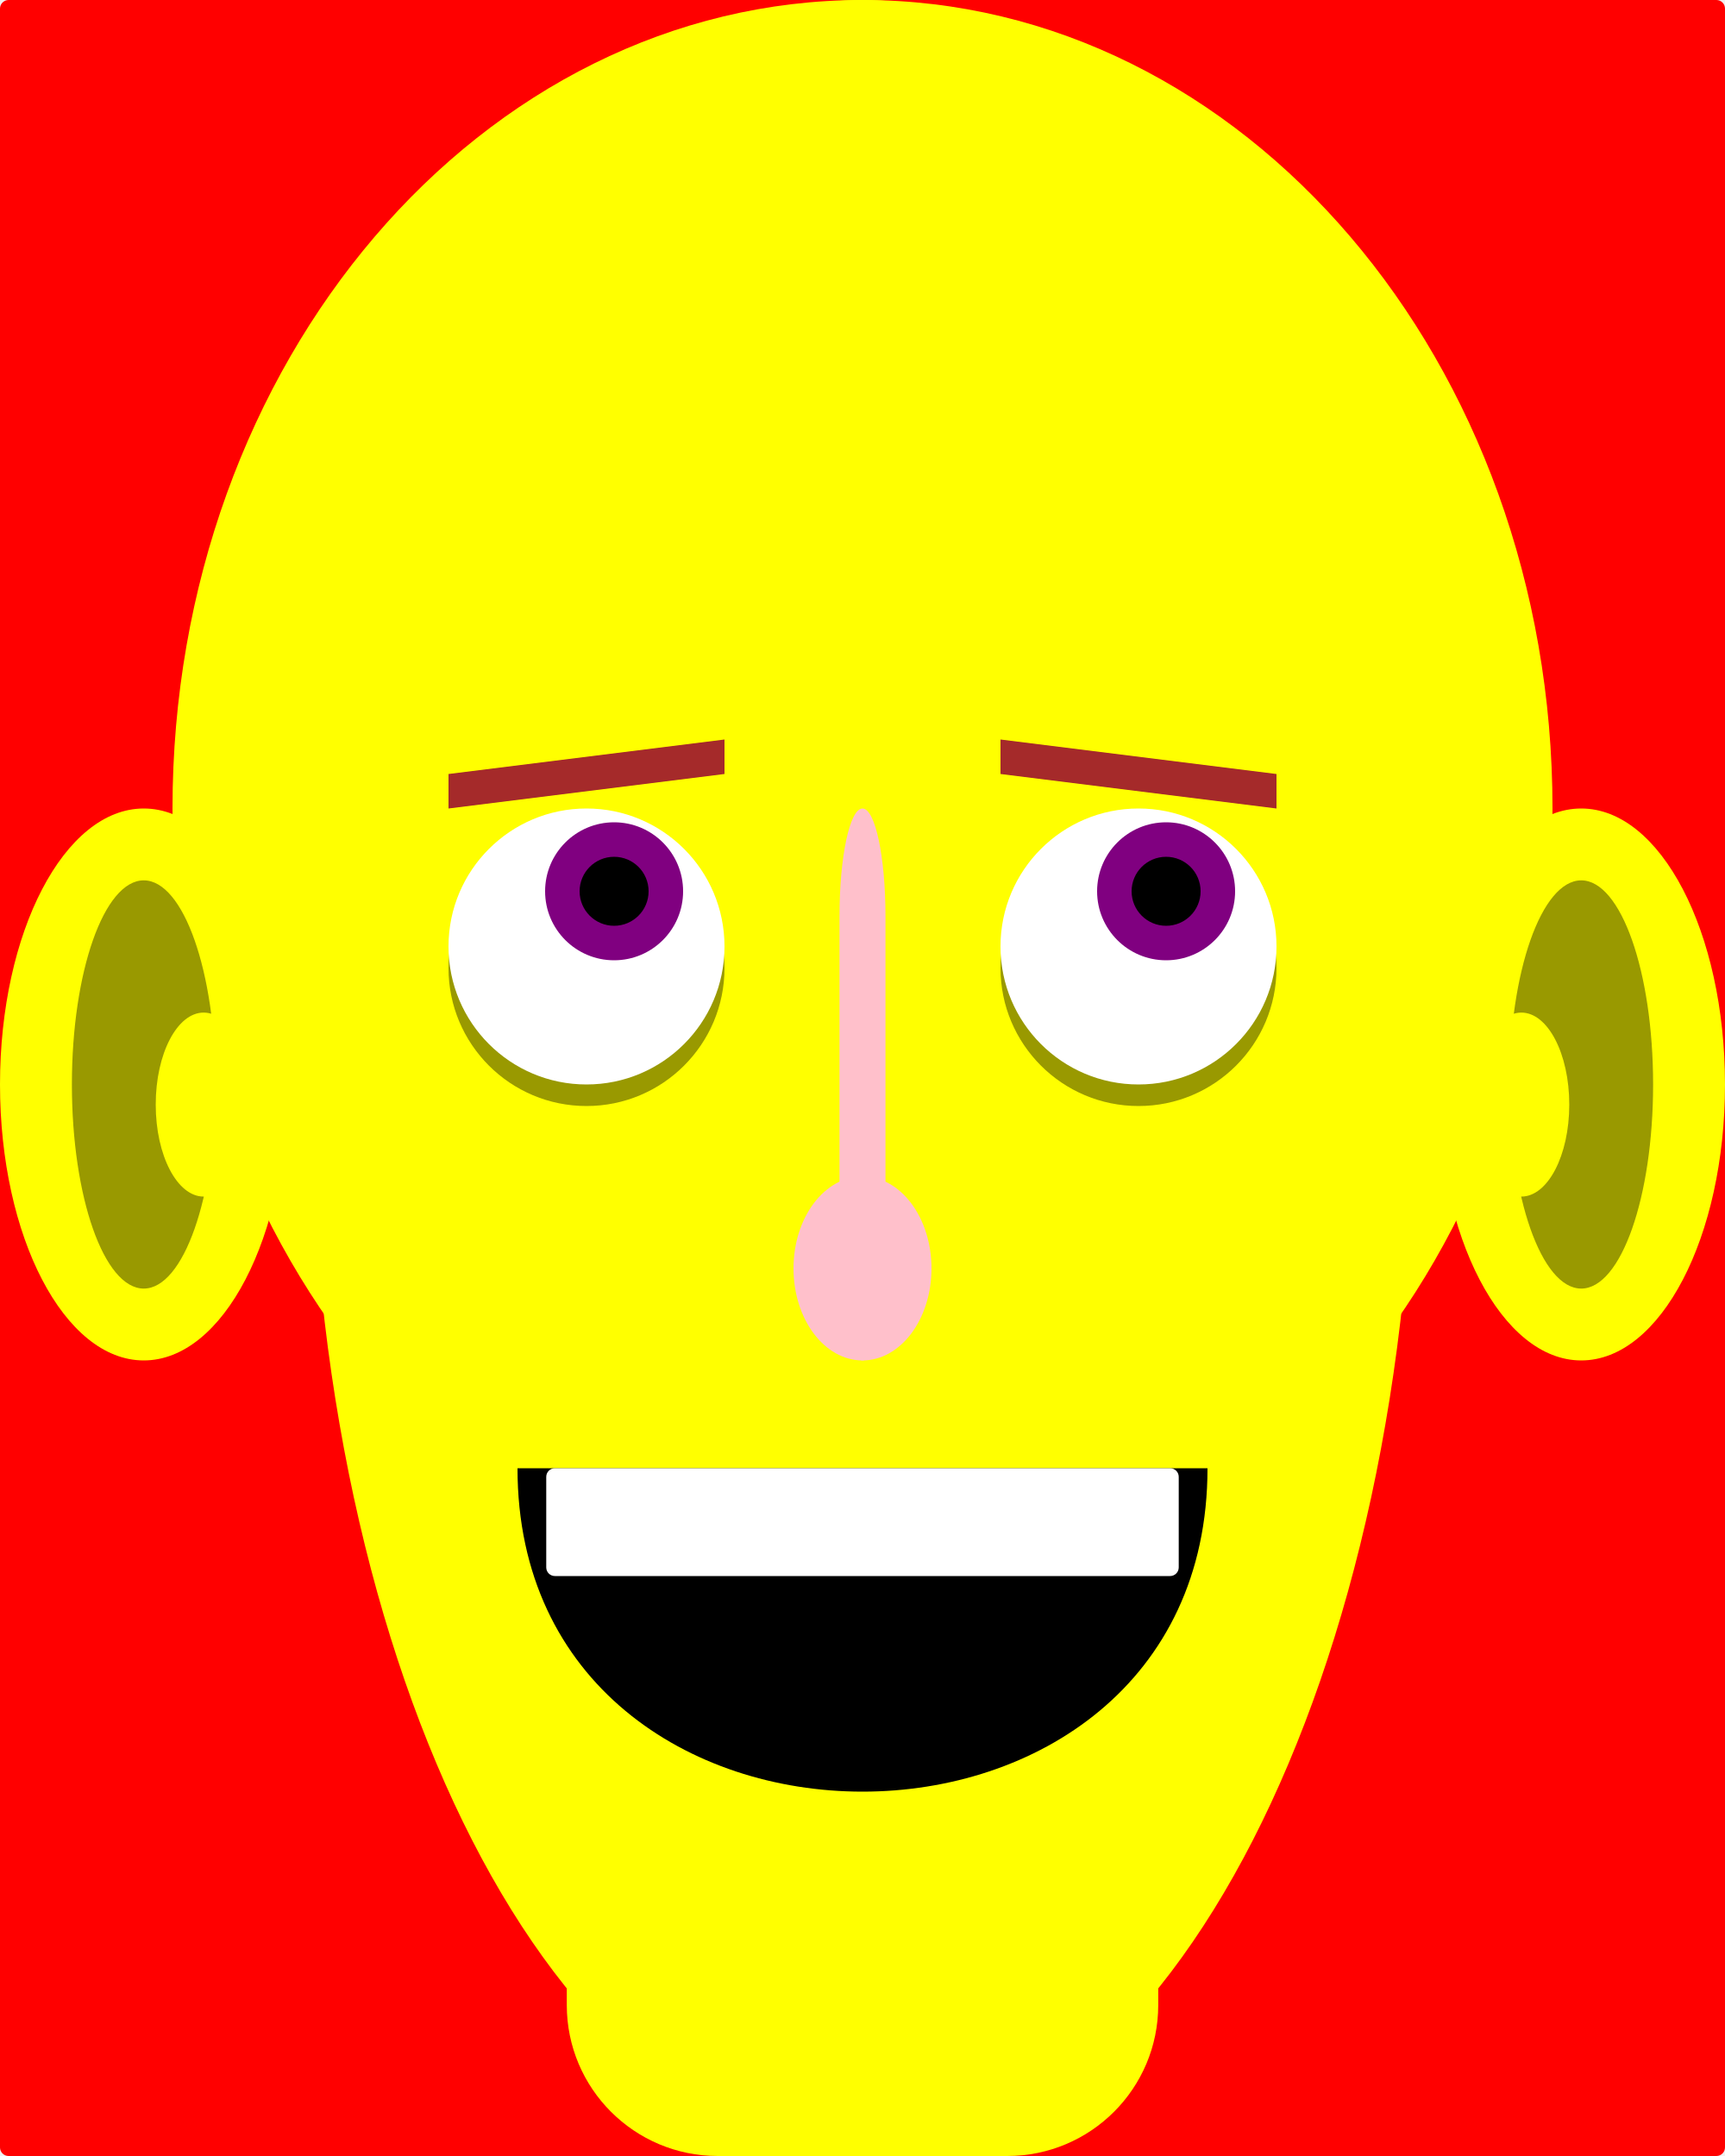
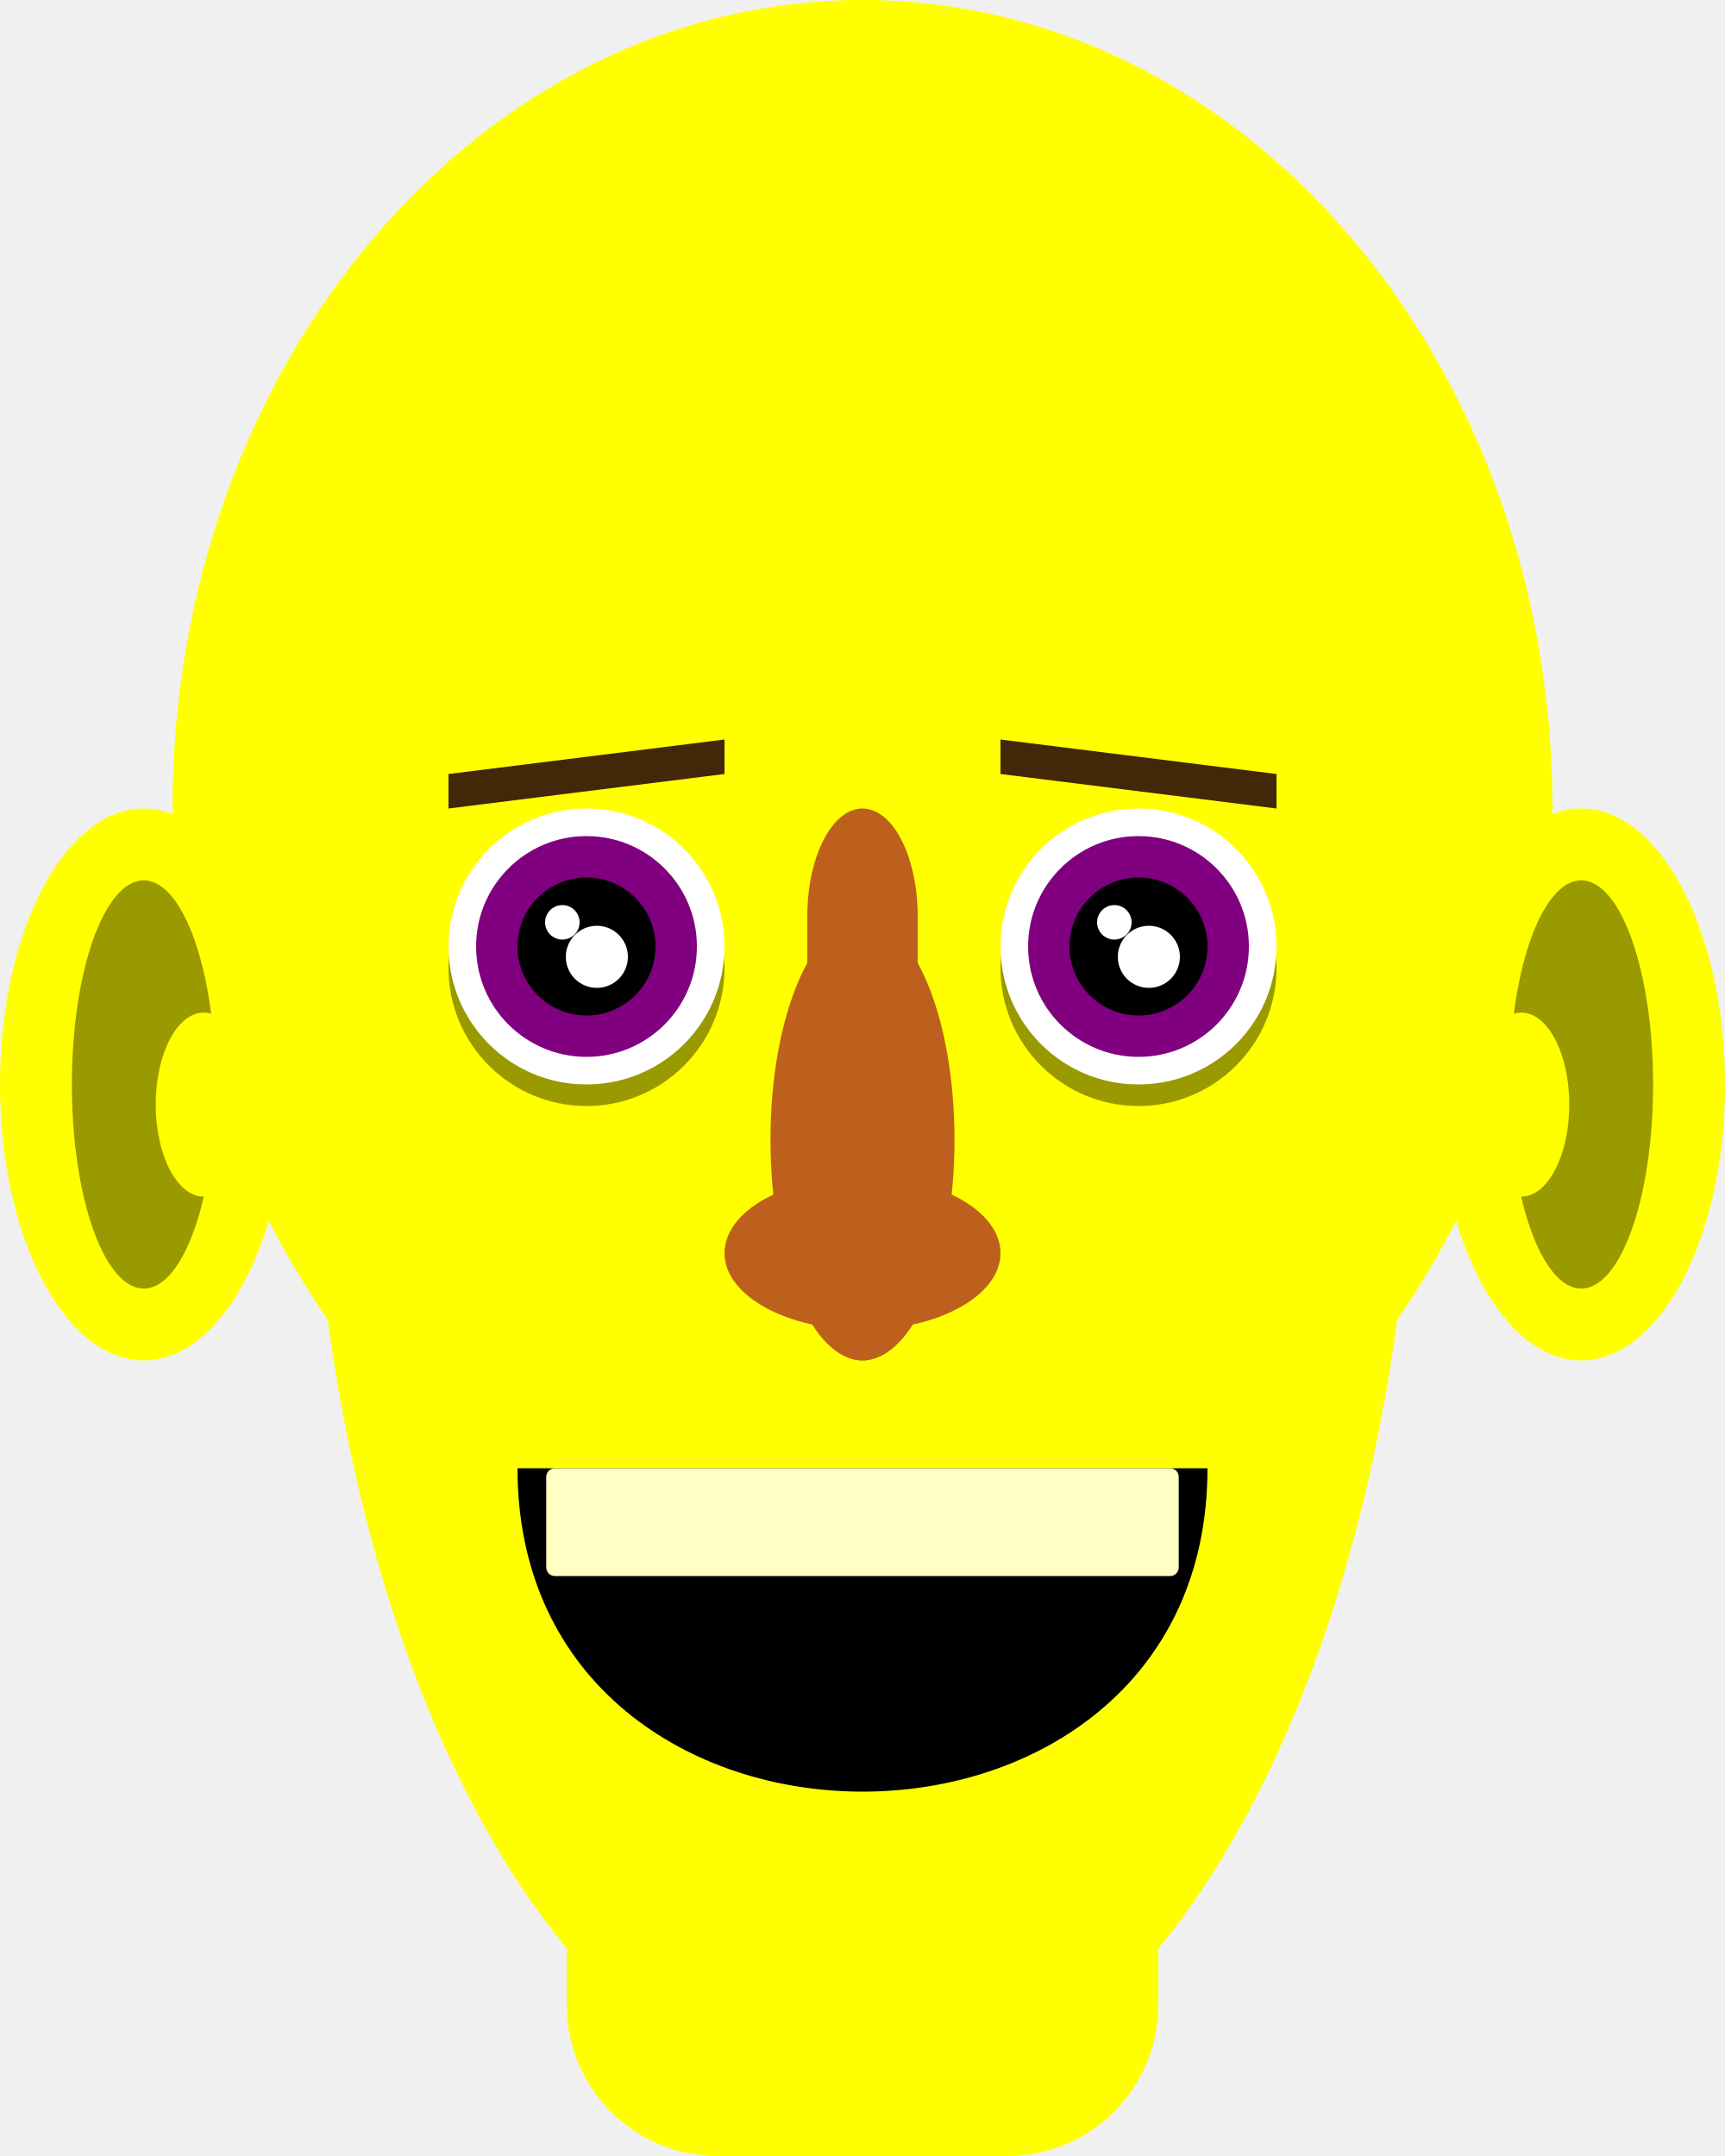
<svg xmlns="http://www.w3.org/2000/svg" viewBox="0 0 80 100">
  <g>
-     <rect fill="red" height="100" rx="0.4" width="80" x="0" y="0" />
    <g>
-       <ellipse cx="40" cy="50" rx="25.6" ry="50" style="opacity:1;fill:yellow" />
+       <ellipse cx="40" cy="49" rx="25.6" ry="49" style="opacity:1;fill:yellow" />
      <ellipse cx="40" cy="37.5" rx="32" ry="37.5" style="opacity:1;fill:yellow" />
      <rect fill="yellow" height="25" opacity="1.0" rx="7" width="27.429" x="26.286" y="75" />
    </g>
    <g>
      <ellipse cx="6.667" cy="50.3" rx="6.667" ry="12.8" style="opacity:1;fill:yellow" />
      <ellipse cx="6.667" cy="50.3" rx="3.333" ry="9.467" style="opacity:0.4;fill:black;" />
      <ellipse cx="9.444" cy="51.233" rx="2.222" ry="4.267" style="opacity:1;fill:yellow" />
    </g>
    <g>
      <ellipse cx="73.333" cy="50.3" rx="6.667" ry="12.8" style="opacity:1;fill:yellow" />
      <ellipse cx="73.333" cy="50.3" rx="3.333" ry="9.467" style="opacity:0.4;fill:black;" />
      <ellipse cx="70.556" cy="51.233" rx="2.222" ry="4.267" style="opacity:1;fill:yellow" />
    </g>
    <g>
-       <rect fill="pink" height="25.6" opacity="1.0" rx="5" width="2.133" x="38.933" y="37.5" />
-       <ellipse cx="40" cy="58.833" rx="3.2" ry="4.267" style="opacity:1;fill:pink" />
+       <rect fill="#bd601e" height="25.6" opacity="1.0" rx="5" width="5.12" x="37.44" y="37.5" />
+       <ellipse cx="40" cy="52.86" rx="4.267" ry="10.24" style="opacity:1;fill:#bd601e" />
+       <ellipse cx="40" cy="58.122" rx="6.4" ry="3.556" style="opacity:1;fill:#bd601e" />
    </g>
    <g>
      <ellipse cx="52.8" cy="44.9" rx="6.4" ry="6.4" style="opacity:0.4;fill:black;" />
      <ellipse cx="52.8" cy="43.9" rx="6.4" ry="6.4" style="opacity:1;fill:white" />
-       <ellipse cx="54.08" cy="41.34" rx="3.2" ry="3.2" style="opacity:1;fill:purple" />
-       <ellipse cx="54.08" cy="41.34" rx="1.6" ry="1.6" style="opacity:1;fill:black" />
+       <ellipse cx="52.8" cy="43.9" rx="5.12" ry="5.12" style="opacity:1;fill:purple" />
+       <ellipse cx="52.8" cy="43.9" rx="3.2" ry="3.2" style="opacity:1;fill:black" />
+       <ellipse cx="51.68" cy="42.78" rx="0.8" ry="0.8" style="opacity:1;fill:white" />
+       <ellipse cx="53.28" cy="44.38" rx="1.44" ry="1.44" style="opacity:1;fill:white" />
    </g>
    <g>
      <ellipse cx="27.2" cy="44.9" rx="6.4" ry="6.4" style="opacity:0.4;fill:black;" />
      <ellipse cx="27.2" cy="43.9" rx="6.4" ry="6.4" style="opacity:1;fill:white" />
-       <ellipse cx="28.48" cy="41.34" rx="3.2" ry="3.2" style="opacity:1;fill:purple" />
-       <ellipse cx="28.48" cy="41.34" rx="1.6" ry="1.6" style="opacity:1;fill:black" />
+       <ellipse cx="27.2" cy="43.9" rx="5.12" ry="5.12" style="opacity:1;fill:purple" />
+       <ellipse cx="27.2" cy="43.9" rx="3.2" ry="3.2" style="opacity:1;fill:black" />
+       <ellipse cx="26.08" cy="42.78" rx="0.8" ry="0.8" style="opacity:1;fill:white" />
+       <ellipse cx="27.68" cy="44.38" rx="1.44" ry="1.44" style="opacity:1;fill:white" />
    </g>
-     <path d="M20.8,37.5 L33.6,35.9 L33.6,34.3 L20.8,35.9 z" fill="brown" opacity="1" />
-     <path d="M46.4,34.3 L59.2,35.9 L59.2,37.5 L46.4,35.9 z" fill="brown" opacity="1" />
+     <path d="M20.8,37.5 L33.6,35.9 L33.6,34.3 L20.8,35.9 z" fill="#422808" opacity="1" />
+     <path d="M46.4,34.3 L59.2,35.9 L59.2,37.5 L46.4,35.9 z" fill="#422808" opacity="1" />
    <g>
      <path d="M24,68.1 c0,20,32,20,32,0 z" fill="black" opacity="1" />
      <g>
-         <rect fill="white" height="5" opacity="1.0" rx="0.4" width="29.333" x="25.333" y="68.1" />
+         <rect fill="#ffffc4" height="5" opacity="1.0" rx="0.4" width="29.333" x="25.333" y="68.1" />
      </g>
    </g>
  </g>
</svg>
